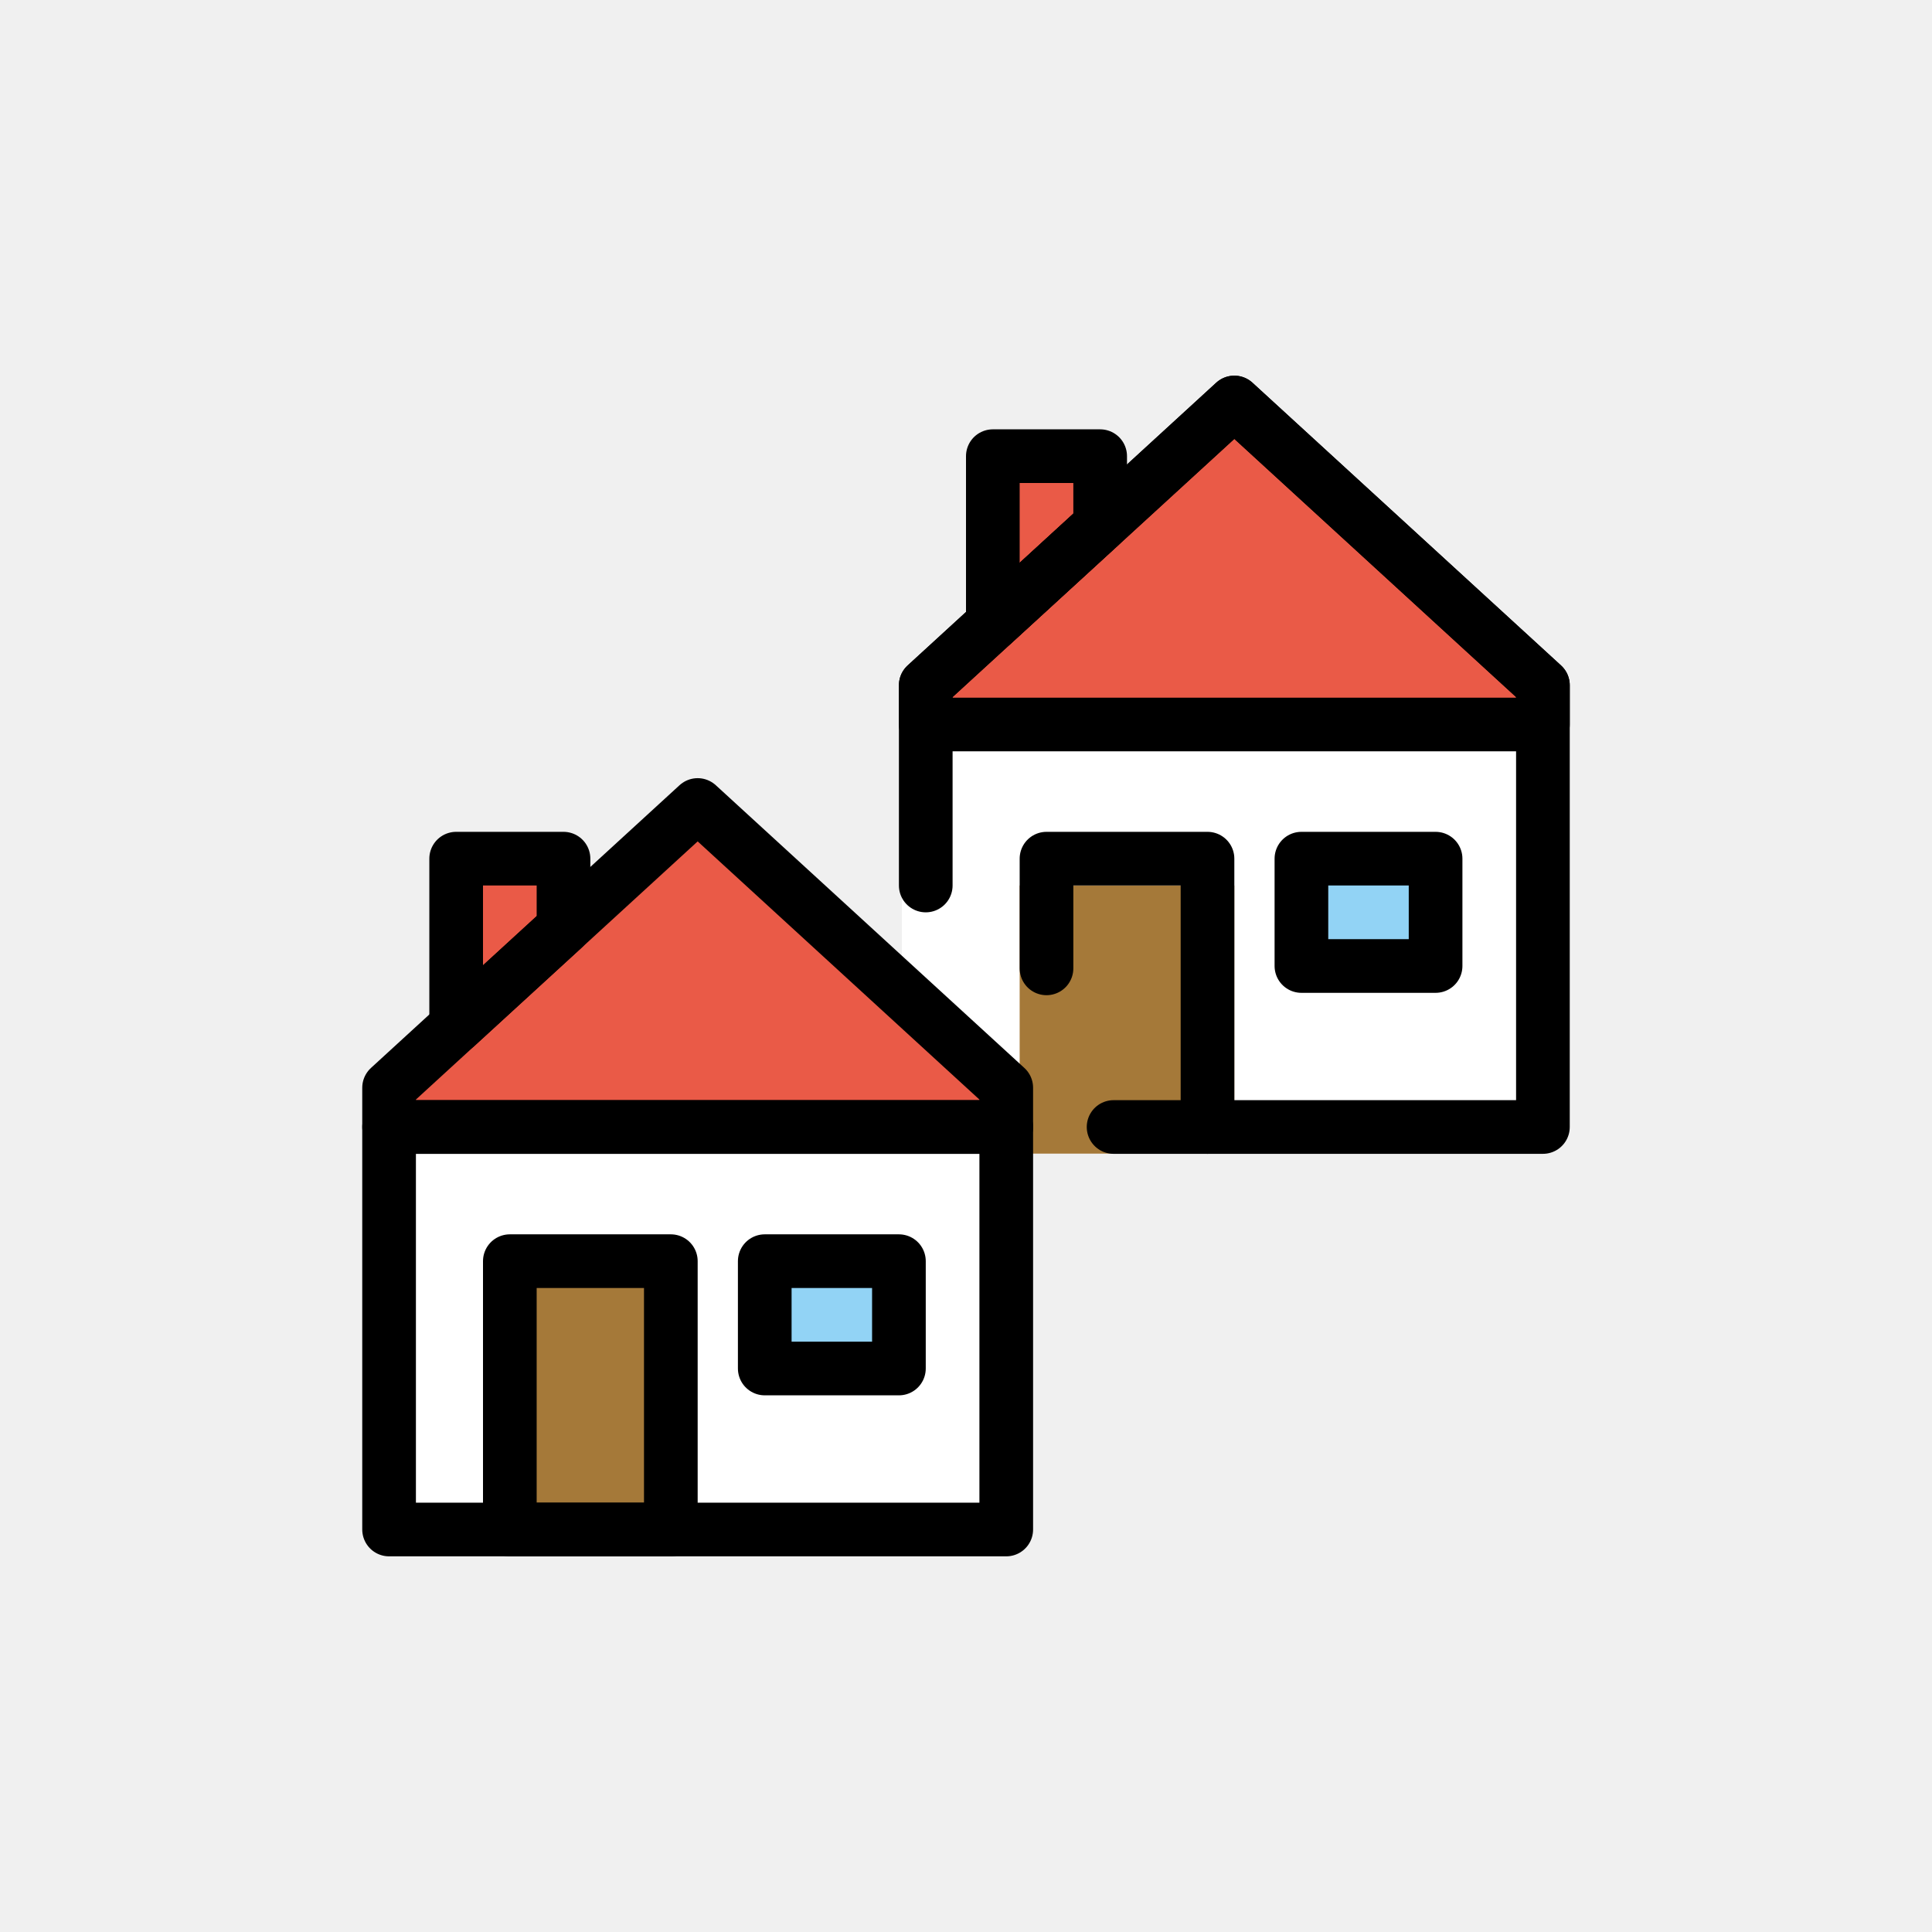
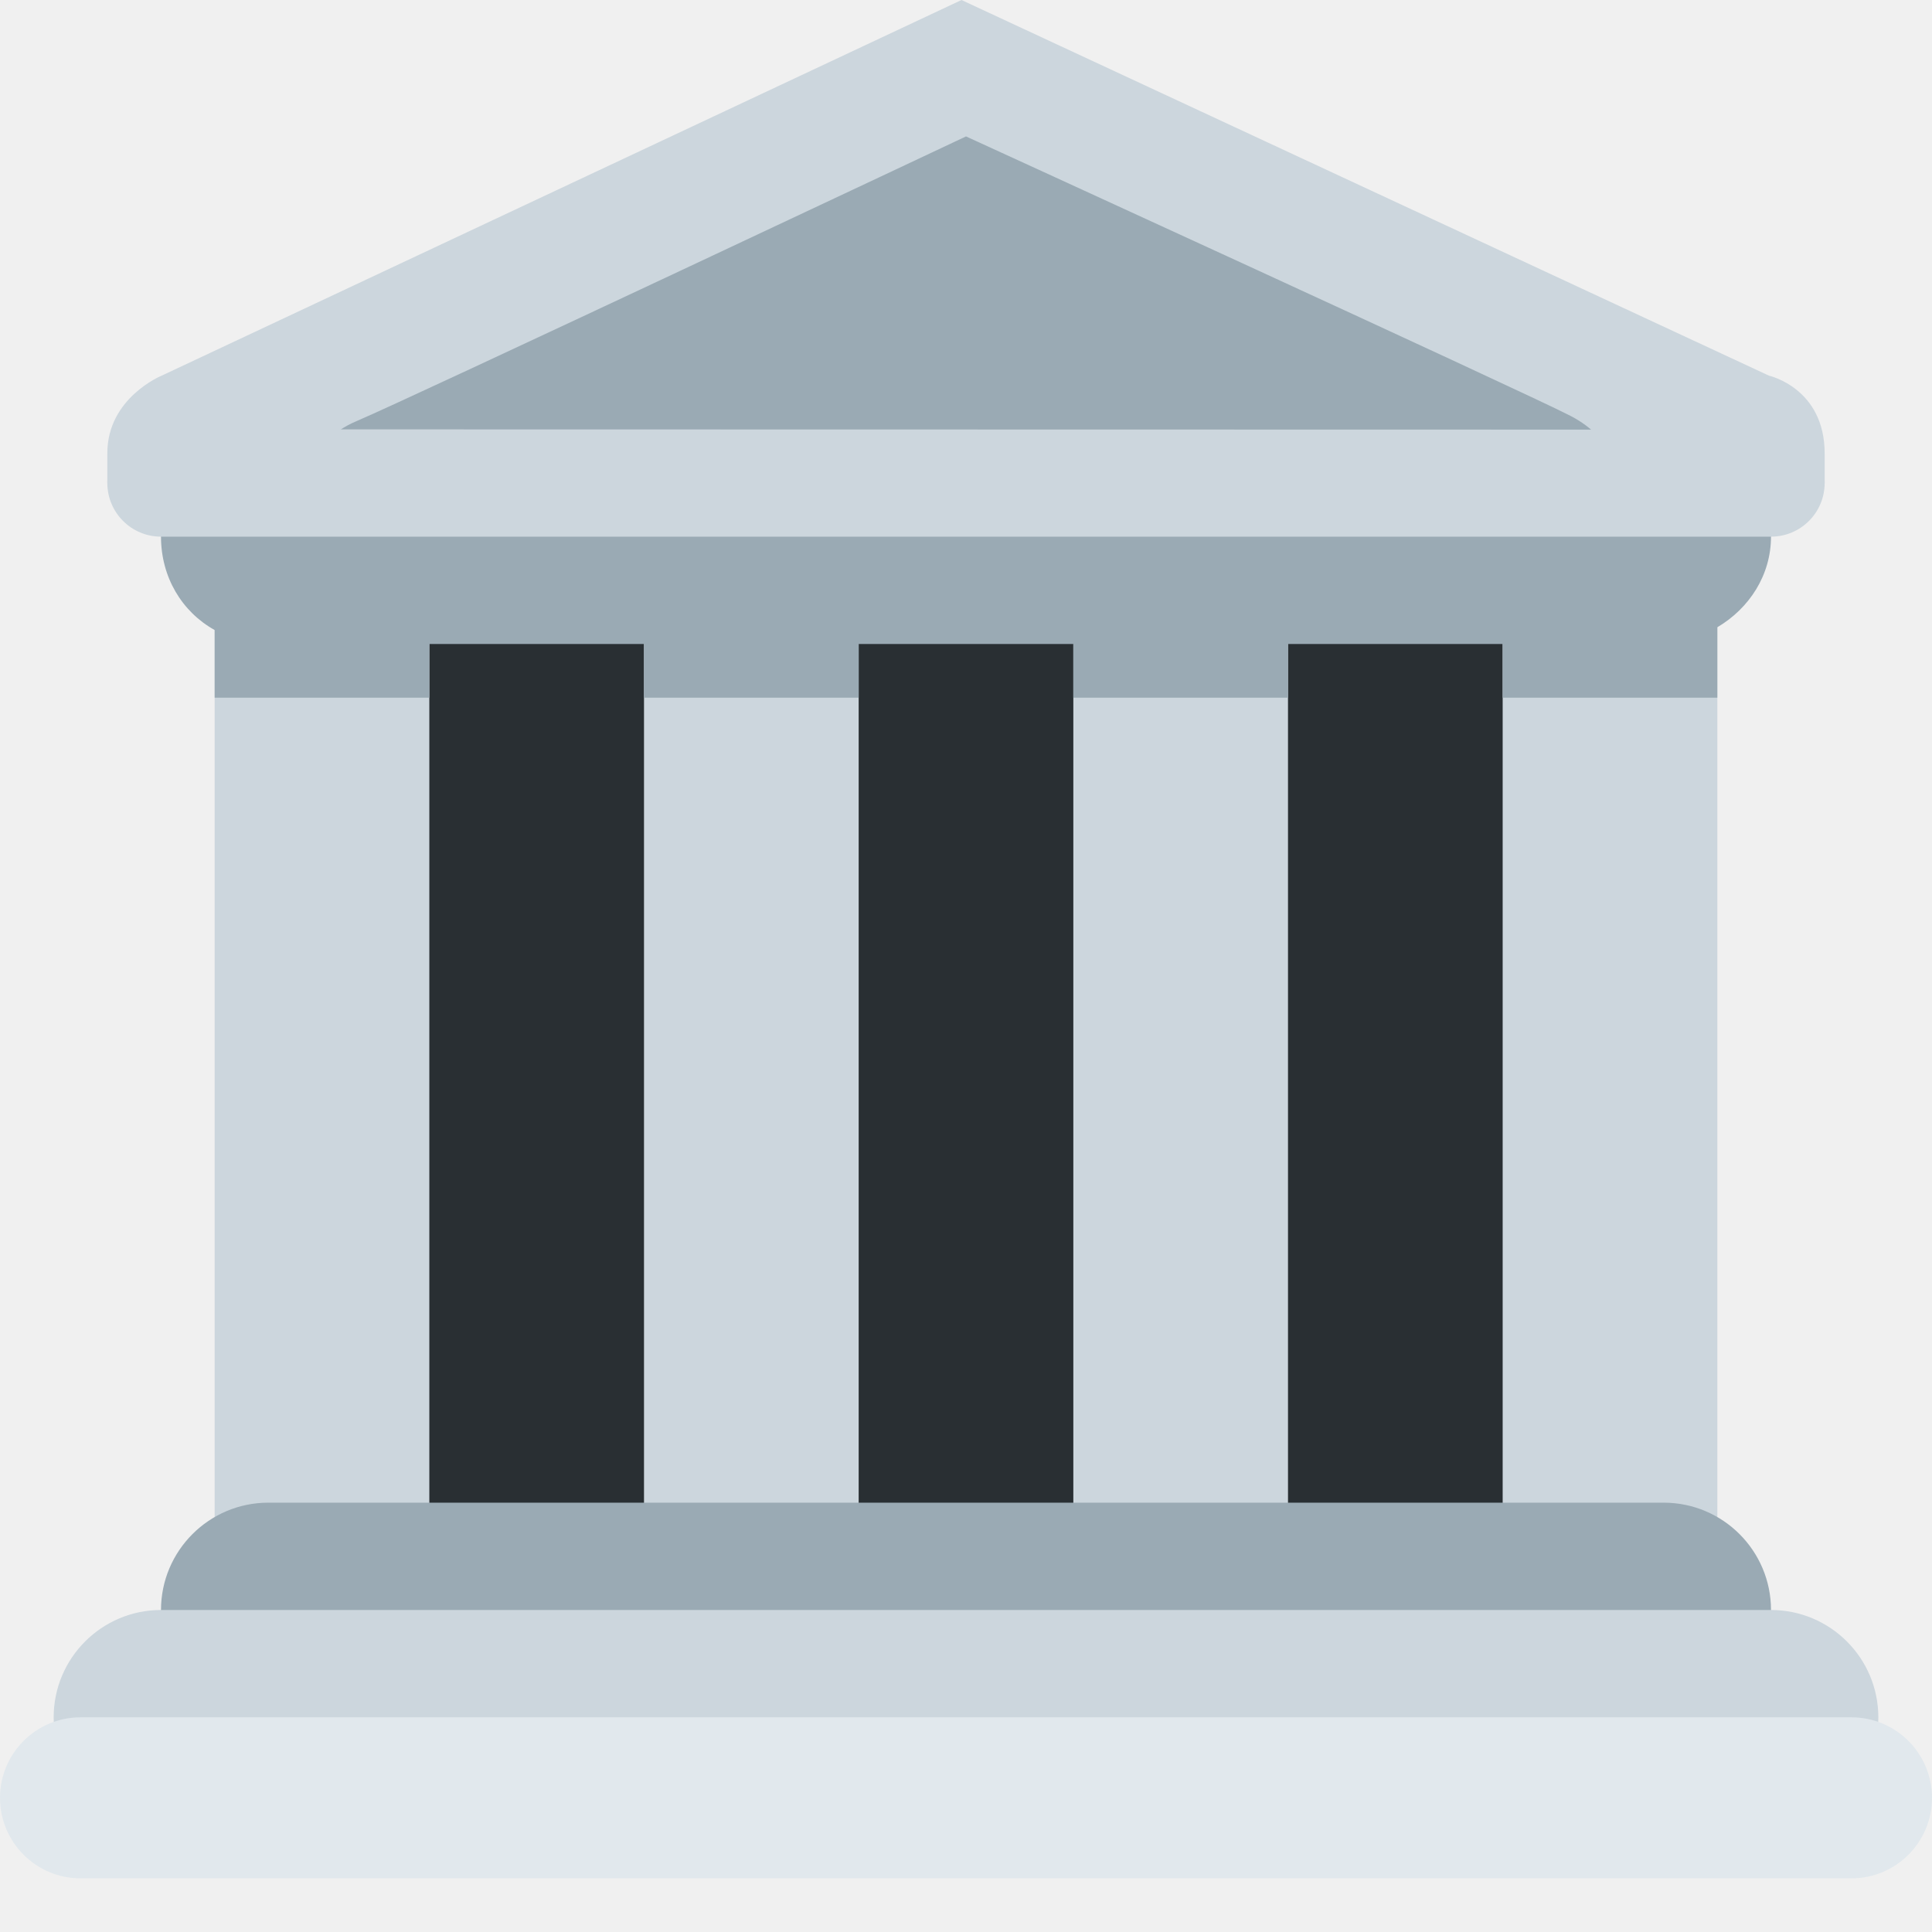
- <svg xmlns="http://www.w3.org/2000/svg" id="emoji" viewBox="0 0 72 72">
-   <g id="color">
-     <rect x="14.5" y="41.5" width="23" height="16" fill="#FFFFFF" stroke="none" />
-     <rect x="33.61" y="26.9" width="23" height="16" fill="#FFFFFF" stroke="none" />
-     <rect x="48.5" y="32" width="5" height="4" fill="#92D3F5" stroke="none" stroke-linecap="round" stroke-linejoin="round" stroke-miterlimit="10" stroke-width="2" />
-     <polygon fill="#EA5A47" stroke="none" stroke-linecap="round" stroke-linejoin="round" stroke-miterlimit="10" stroke-width="2" points="57.5,27 34.5,27 34.5,25.537 46,15 57.5,25.537" />
-     <polygon fill="#EA5A47" stroke="none" stroke-linecap="round" stroke-linejoin="round" stroke-miterlimit="10" stroke-width="2" points="21,34.581 17,38.246 17,32 21,32" />
-     <polygon fill="#EA5A47" stroke="none" stroke-linecap="round" stroke-linejoin="round" stroke-miterlimit="10" stroke-width="2" points="41,19.581 37,23.246 37,17 41,17" />
-     <rect x="38" y="33" width="8" height="9.992" fill="#A57939" stroke="none" />
-     <rect x="19" y="47" width="6" height="10" fill="#A57939" stroke="none" stroke-linecap="round" stroke-linejoin="round" stroke-miterlimit="10" stroke-width="2" />
-     <rect x="28.5" y="47" width="5" height="4" fill="#92D3F5" stroke="none" stroke-linecap="round" stroke-linejoin="round" stroke-miterlimit="10" stroke-width="2" />
-     <polygon fill="#EA5A47" stroke="none" stroke-linecap="round" stroke-linejoin="round" stroke-miterlimit="10" stroke-width="2" points="37.5,42 14.5,42 14.5,40.537 26,30 37.5,40.537" />
-   </g>
-   <g id="hair" />
-   <g id="skin" />
-   <g id="skin-shadow" />
-   <g id="line">
-     <rect x="48.5" y="32" width="5" height="4" fill="none" stroke="#000000" stroke-linecap="round" stroke-linejoin="round" stroke-miterlimit="10" stroke-width="2" />
-     <polygon fill="none" stroke="#000000" stroke-linecap="round" stroke-linejoin="round" stroke-miterlimit="10" stroke-width="2" points="57.5,27 34.5,27 34.5,25.537 46,15 57.5,25.537" />
-     <polygon fill="none" stroke="#000000" stroke-linecap="round" stroke-linejoin="round" stroke-miterlimit="10" stroke-width="2" points="21,34.581 17,38.246 17,32 21,32" />
-     <polygon fill="none" stroke="#000000" stroke-linecap="round" stroke-linejoin="round" stroke-miterlimit="10" stroke-width="2" points="41,19.581 37,23.246 37,17 41,17" />
-     <polyline fill="none" stroke="#000000" stroke-linecap="round" stroke-linejoin="round" stroke-miterlimit="10" stroke-width="2" points="34.5,33 34.5,27 34.5,25.537 46,15 57.5,25.537 57.5,27 57.5,42 41.5,42" />
-     <polyline fill="none" stroke="#000000" stroke-linecap="round" stroke-linejoin="round" stroke-miterlimit="10" stroke-width="2" points="45,42 45,32 39,32 39,36.088" />
-     <rect x="19" y="47" width="6" height="10" fill="none" stroke="#000000" stroke-linecap="round" stroke-linejoin="round" stroke-miterlimit="10" stroke-width="2" />
-     <rect x="28.5" y="47" width="5" height="4" fill="none" stroke="#000000" stroke-linecap="round" stroke-linejoin="round" stroke-miterlimit="10" stroke-width="2" />
-     <polygon fill="none" stroke="#000000" stroke-linecap="round" stroke-linejoin="round" stroke-miterlimit="10" stroke-width="2" points="37.5,42 14.5,42 14.5,40.537 26,30 37.5,40.537" />
-     <rect x="14.5" y="42" width="23" height="15" fill="none" stroke="#000000" stroke-linecap="round" stroke-linejoin="round" stroke-miterlimit="10" stroke-width="2" />
-   </g>
+ <svg xmlns="http://www.w3.org/2000/svg" viewBox="0 0 36 36">
+   <path fill="#292F33" d="M7 11h22v18H7z" />
+   <path fill="#CCD6DD" d="M8 29c0 1.104-.597 2-1.333 2H5.333C4.597 31 4 30.104 4 29V11c0-1.104.597-2 1.333-2h1.333C7.403 9 8 9.896 8 11v18zm24 0c0 1.104-.597 2-1.333 2h-1.334C28.597 31 28 30.104 28 29V11c0-1.104.597-2 1.333-2h1.334C31.403 9 32 9.896 32 11v18zm-16 0c0 1.104-.597 2-1.333 2h-1.333C12.597 31 12 30.104 12 29V11c0-1.104.597-2 1.333-2h1.333C15.403 9 16 9.896 16 11v18zm8 0c0 1.104-.598 2-1.334 2h-1.332C20.598 31 20 30.104 20 29V11c0-1.104.598-2 1.334-2h1.332C23.402 9 24 9.896 24 11v18z" />
+   <path fill="#9AAAB4" d="M33 30c0 1.104-.896 2-2 2H5c-1.104 0-2-.896-2-2s.896-2 2-2h26c1.104 0 2 .896 2 2z" />
+   <path fill="#CCD6DD" d="M35 32c0 1.104-.896 2-2 2H3c-1.104 0-2-.896-2-2s.896-2 2-2h30c1.104 0 2 .896 2 2z" />
+   <path fill="#E1E8ED" d="M36 33.5c0 .828-.672 1.5-1.5 1.5h-33C.671 35 0 34.328 0 33.5S.671 32 1.5 32h33c.828 0 1.5.672 1.5 1.5z" />
+   <path fill="#9AAAB4" d="M33 10c0-1.104-.956-2-2.133-2H5c-1.179 0-2 .896-2 2 0 .751.386 1.398 1 1.74V13h4v-1h4v1h4v-1h4v1h4v-1h4v1h4v-1.312c.599-.354 1-.975 1-1.688z" />
+   <path fill="#CCD6DD" d="M2 8.444C2 7.413 3.012 7 3.012 7l14.904-7 15.047 7S34 7.231 34 8.45V9H2v-.556z" />
+   <path fill="#9AAAB4" d="M18 2.542S7.681 7.407 6.65 7.844C5.619 8.281 5.964 9 6.651 9h22.646c1.062 0 .812-.812-.031-1.25C28.422 7.312 18 2.542 18 2.542z" />
+   <path fill="#CCD6DD" d="M34 9c0 .552-.447 1-1 1H3c-.552 0-1-.448-1-1s.448-1 1-1l30 .006c.553 0 1 .442 1 .994z" />
</svg>
